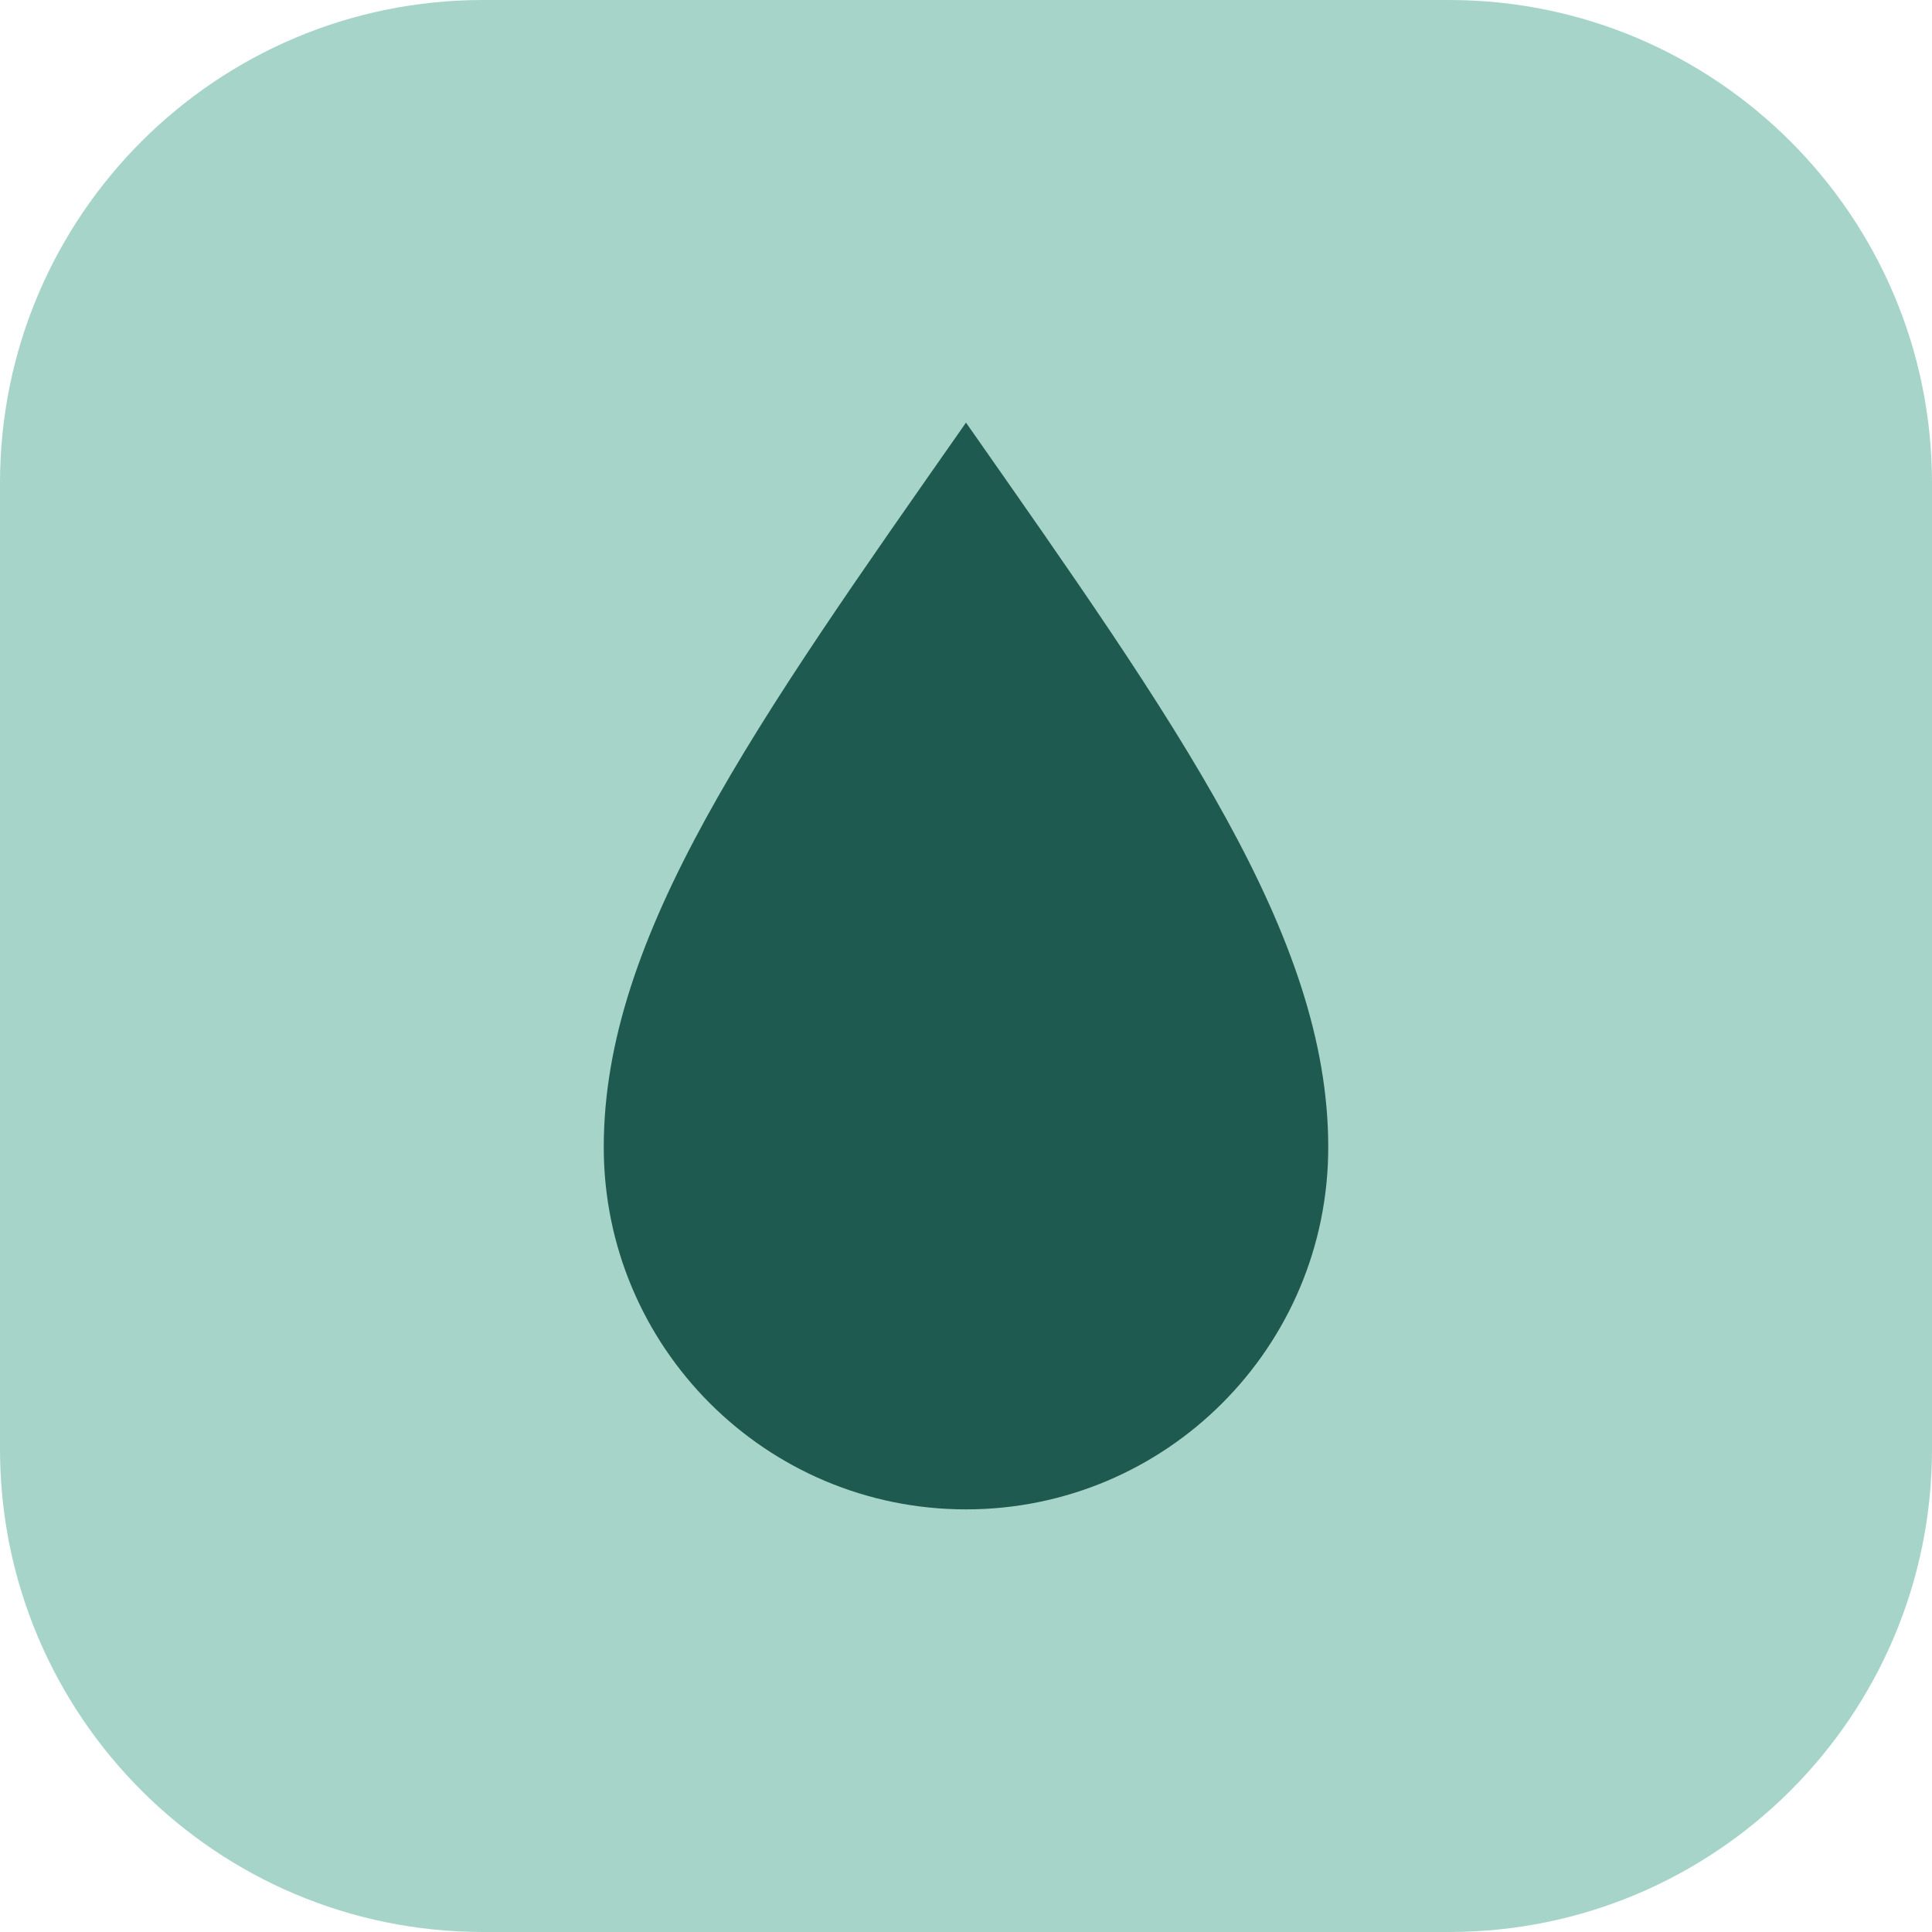
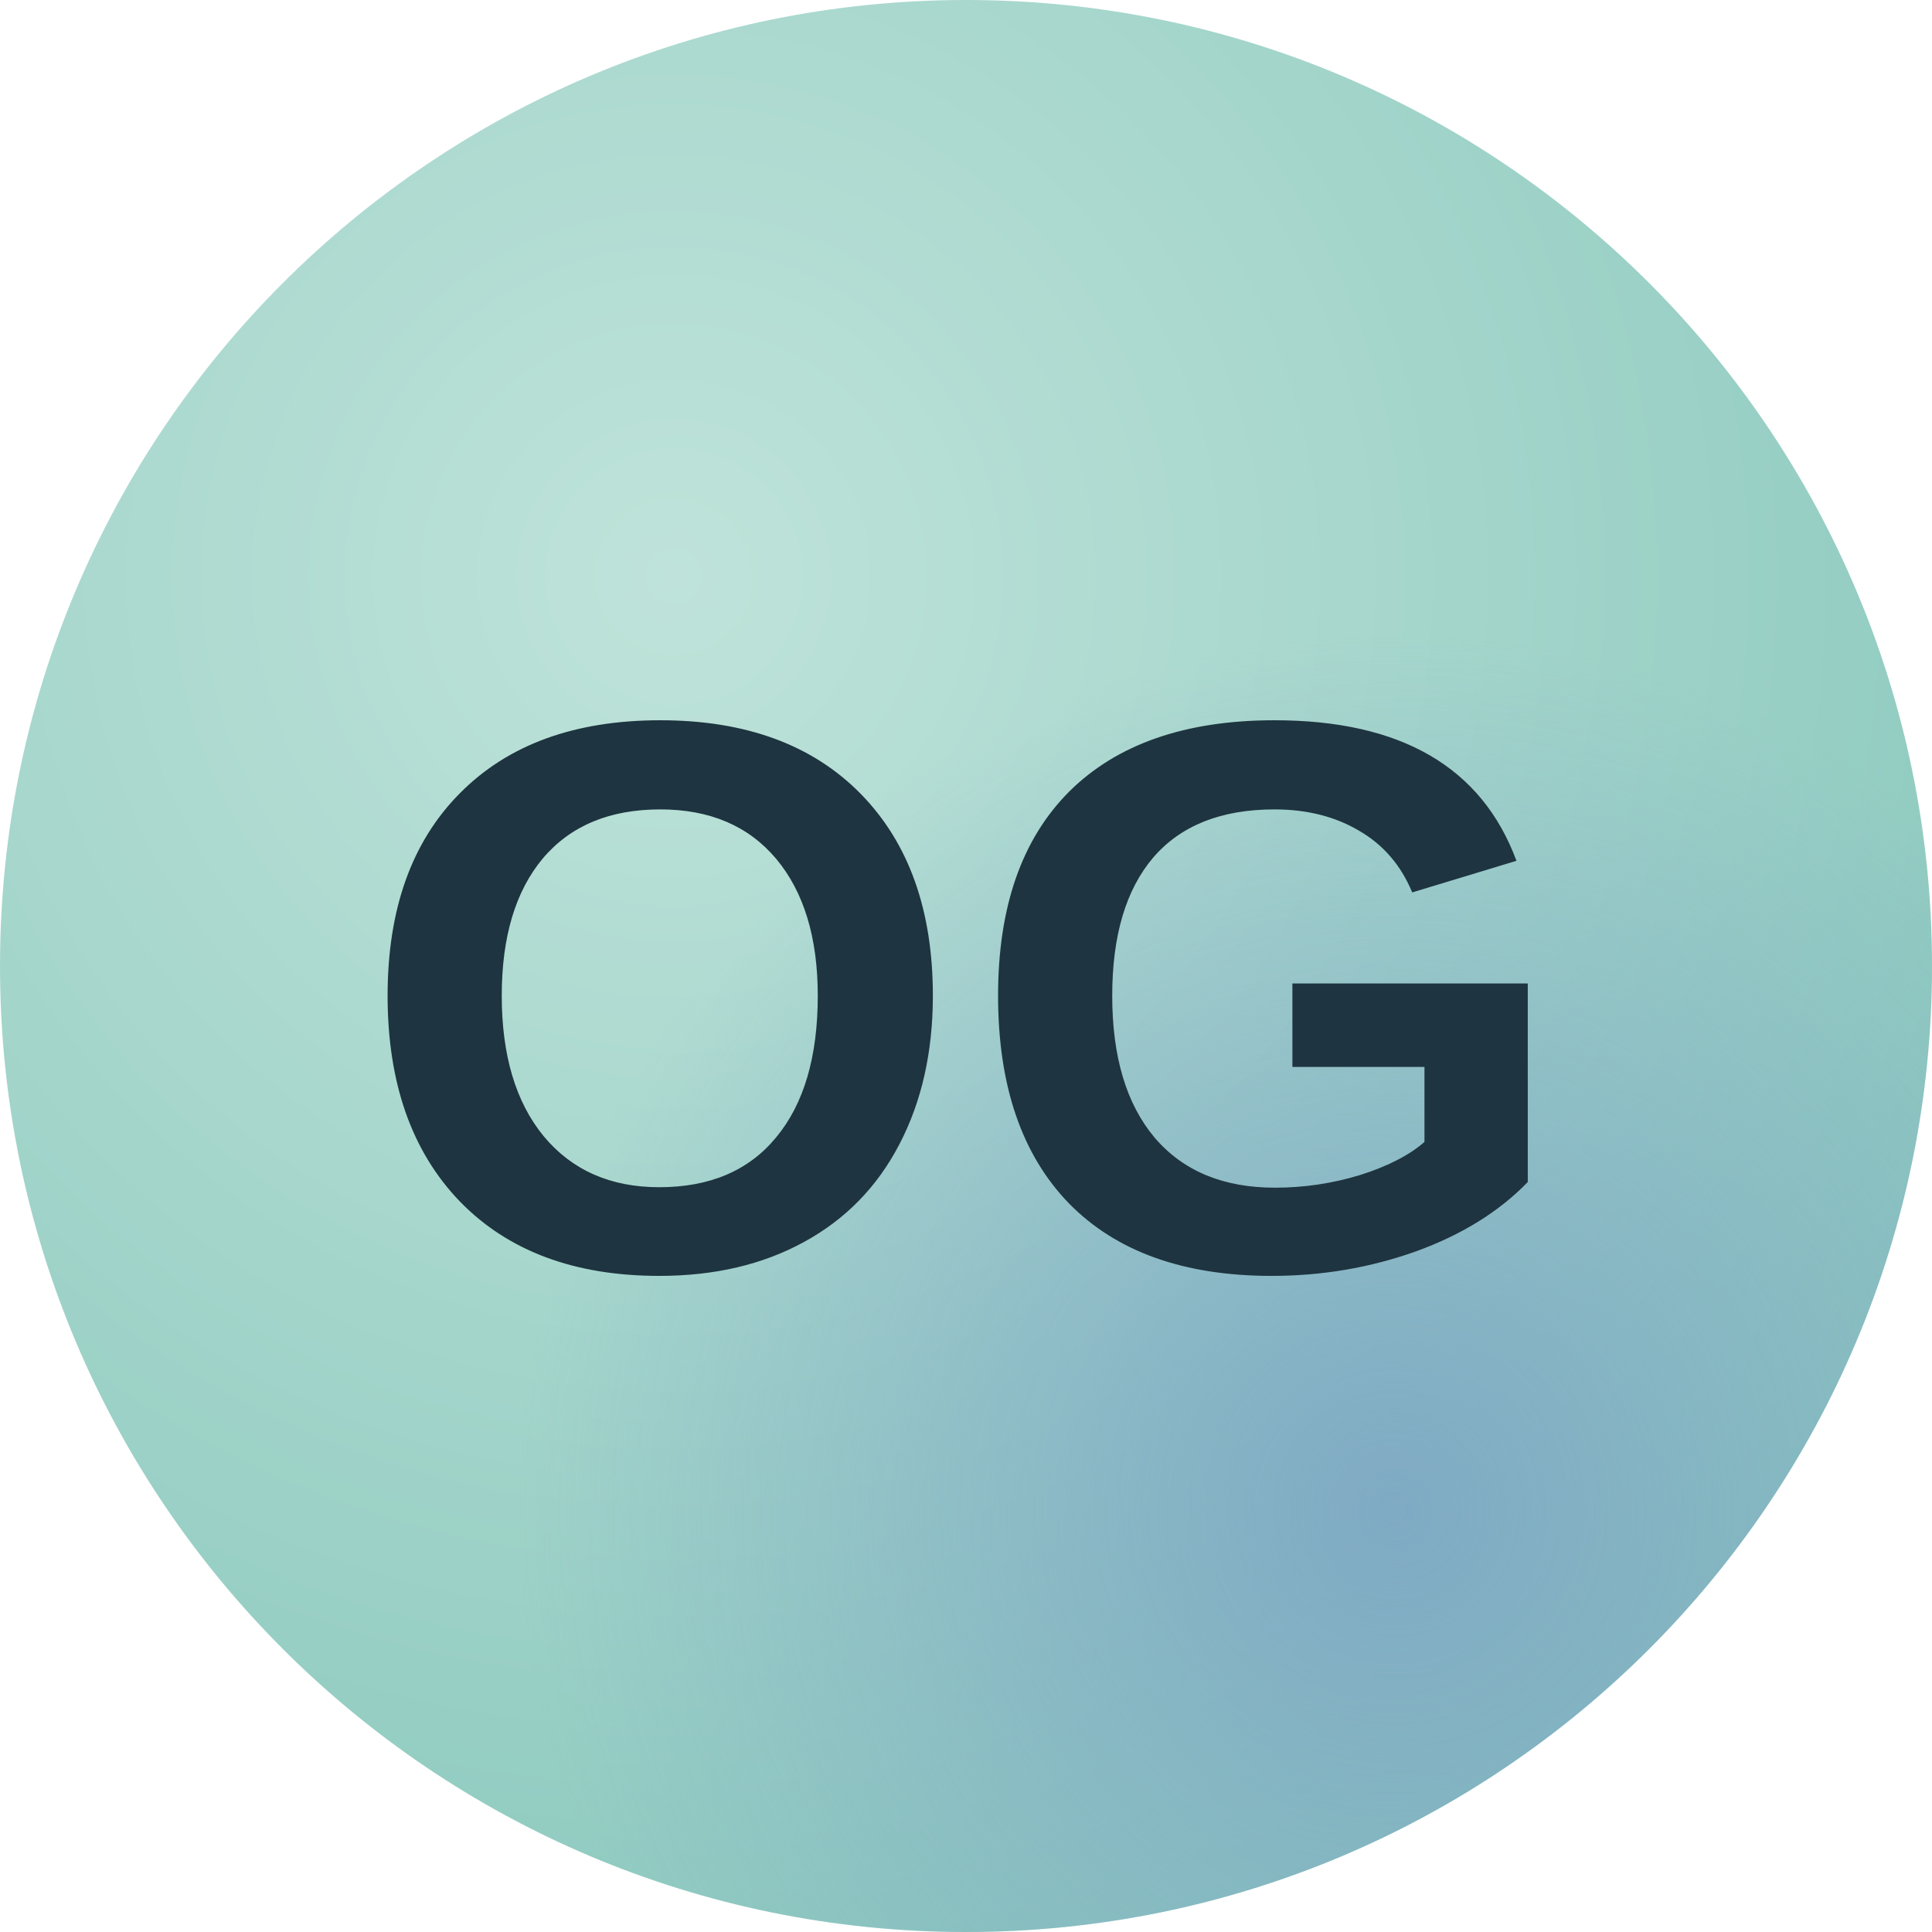
<svg xmlns="http://www.w3.org/2000/svg" viewBox="0 0 64 64">
-   <rect width="64" height="64" rx="16" fill="#A6D4C9" />
-   <path d="M32 14c-7 10-12 17-12 24a12 12 0 0 0 24 0c0-7-5-14-12-24z" fill="#1F5A50" />
+   <defs>
+     <radialGradient id="a" cx=".35" cy=".3" r=".75">
+       <stop offset="0" stop-color="#BFE3DA" />
+       <stop offset="1" stop-color="#8CC9BE" />
+     </radialGradient>
+     <radialGradient id="b" cx=".72" cy=".78" r=".45">
+       <stop offset="0" stop-color="#7DA6C4" stop-opacity=".9" />
+       <stop offset="1" stop-color="#7DA6C4" stop-opacity="0" />
+     </radialGradient>
+   </defs>
+   <circle cx="32" cy="32" r="32" fill="url(#a)" />
+   <circle cx="32" cy="32" r="32" fill="url(#b)" />
+   <text x="32" y="33" text-anchor="middle" dominant-baseline="central" font-family="Heebo, Segoe UI, Arial, sans-serif" font-size="26" font-weight="800" fill="#1E3440">OG</text>
</svg>
